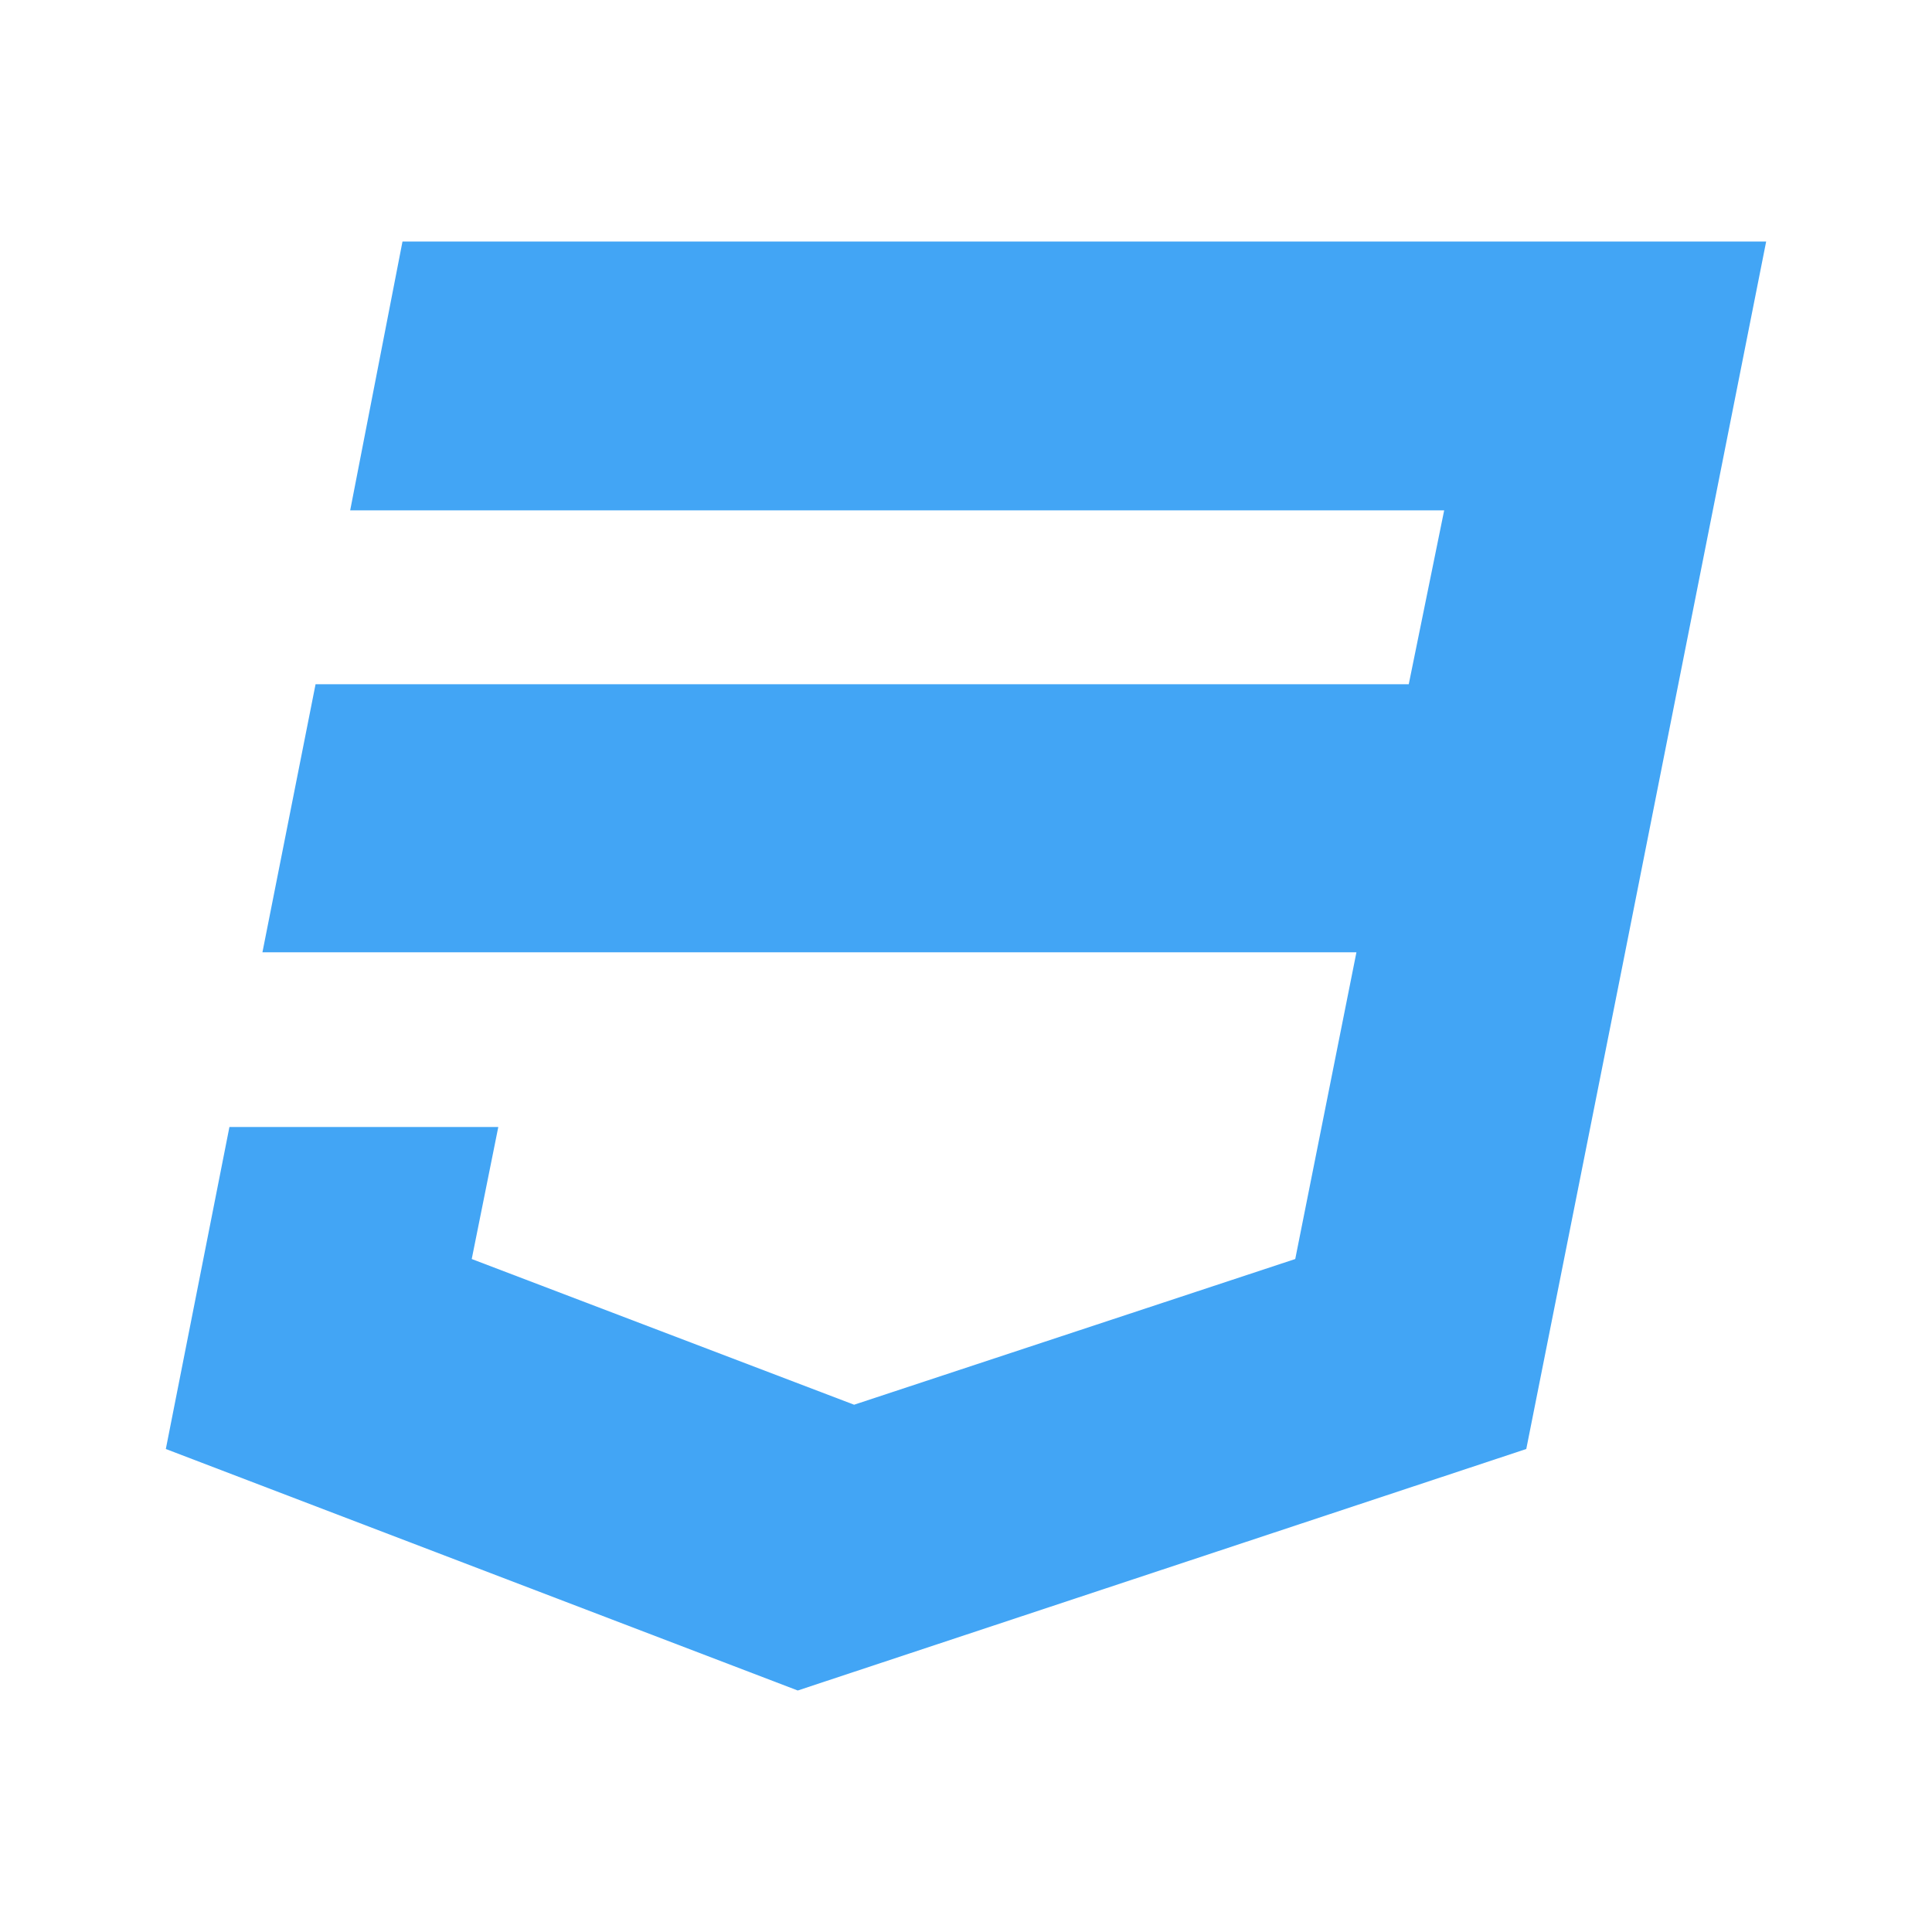
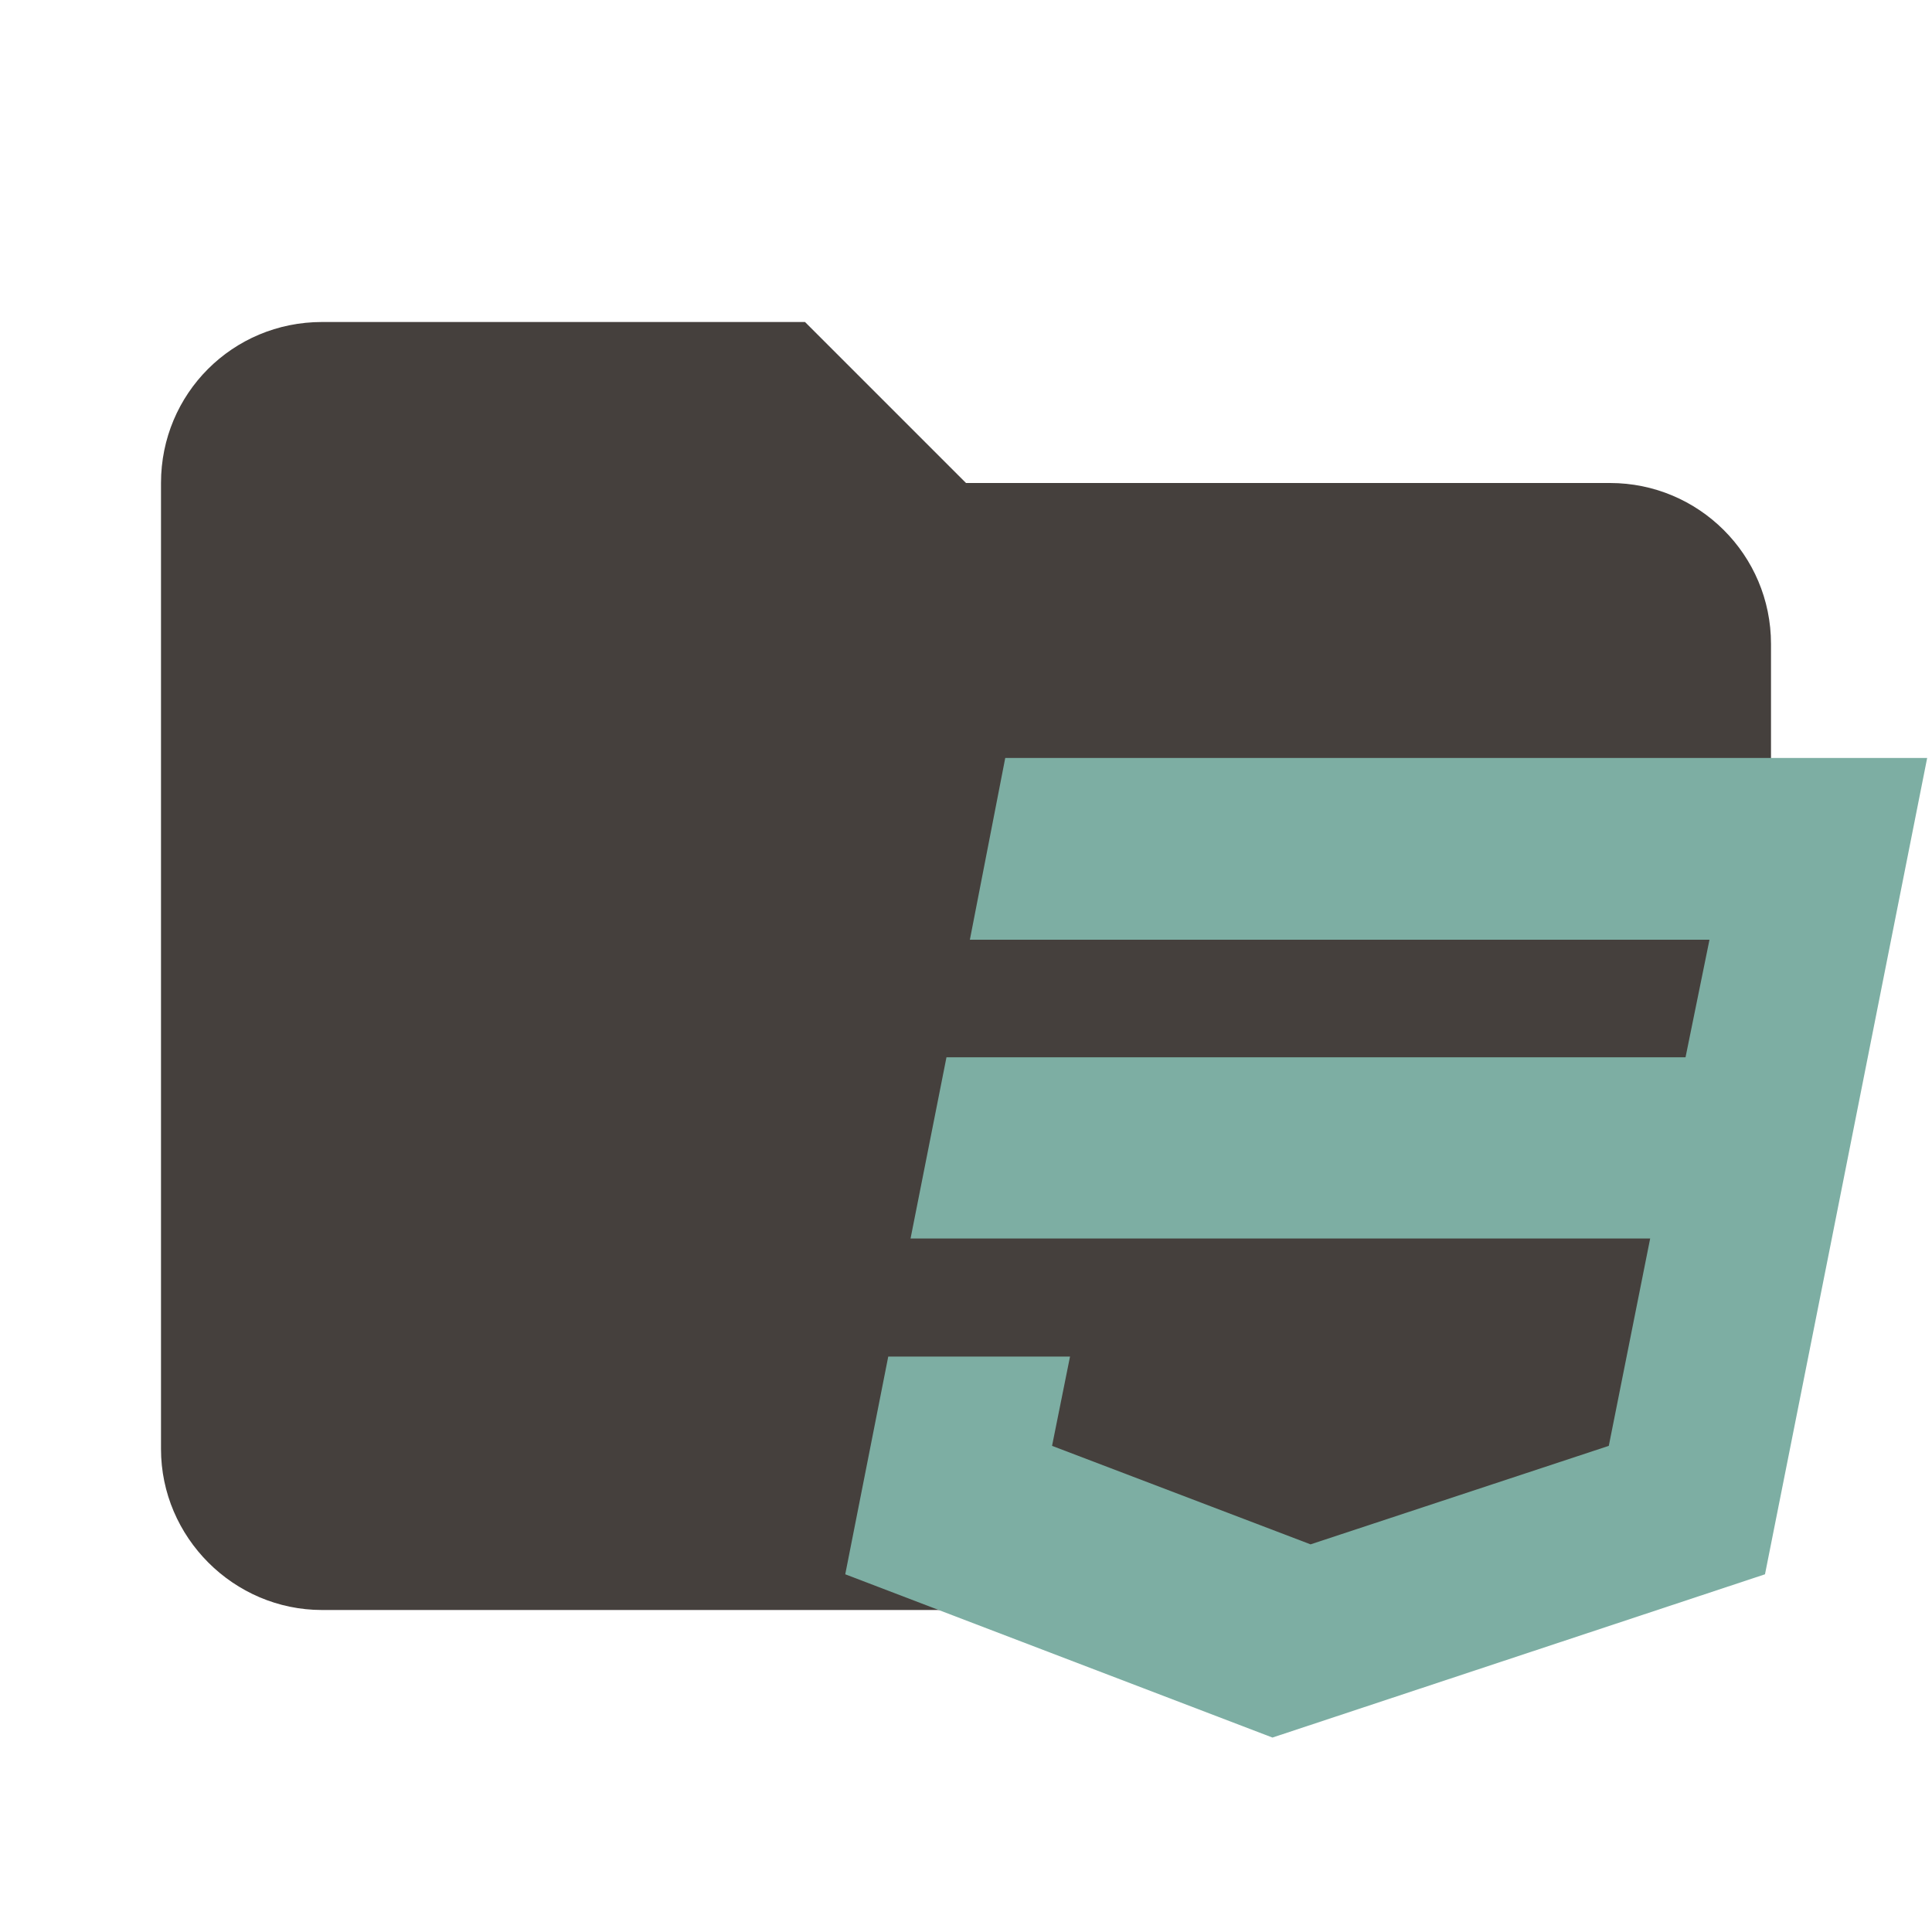
- <svg xmlns="http://www.w3.org/2000/svg" viewBox="0 0 24 24">
-   <path d="m5 3-.65 3.34h13.59L17.5 8.5H3.92l-.66 3.33h13.59l-.76 3.81-5.48 1.81-4.75-1.81.33-1.64H2.85l-.79 4 7.85 3 9.05-3 1.2-6.03.24-1.21L21.94 3H5z" fill="#42a5f5" />
+ <svg xmlns="http://www.w3.org/2000/svg" clip-rule="evenodd" fill-rule="evenodd" stroke-linejoin="round" stroke-miterlimit="1.414" version="1.1" viewBox="0 0 24 24" xml:space="preserve">
+   <path d="m10 4h-6c-1.11 0-2 0.89-2 2v12c0 1.097 0.903 2 2 2h16c1.097 0 2-0.903 2-2v-10c0-1.11-0.9-2-2-2h-8l-2-2z" fill="#45403d" fill-rule="nonzero" />
+   <g transform="matrix(.67606 0 0 .67606 9.1073 7.3873)" fill="#bbdefb">
+     <path d="m5 3l-0.65 3.34h13.59l-0.44 2.16h-13.58l-0.66 3.33h13.59l-0.76 3.81-5.48 1.81-4.75-1.81 0.33-1.64h-3.34l-0.79 4 7.85 3 9.05-3 1.2-6.03 0.24-1.21 1.54-7.76h-16.94z" fill="#7daea3" fill-rule="nonzero" />
+   </g>
</svg>
